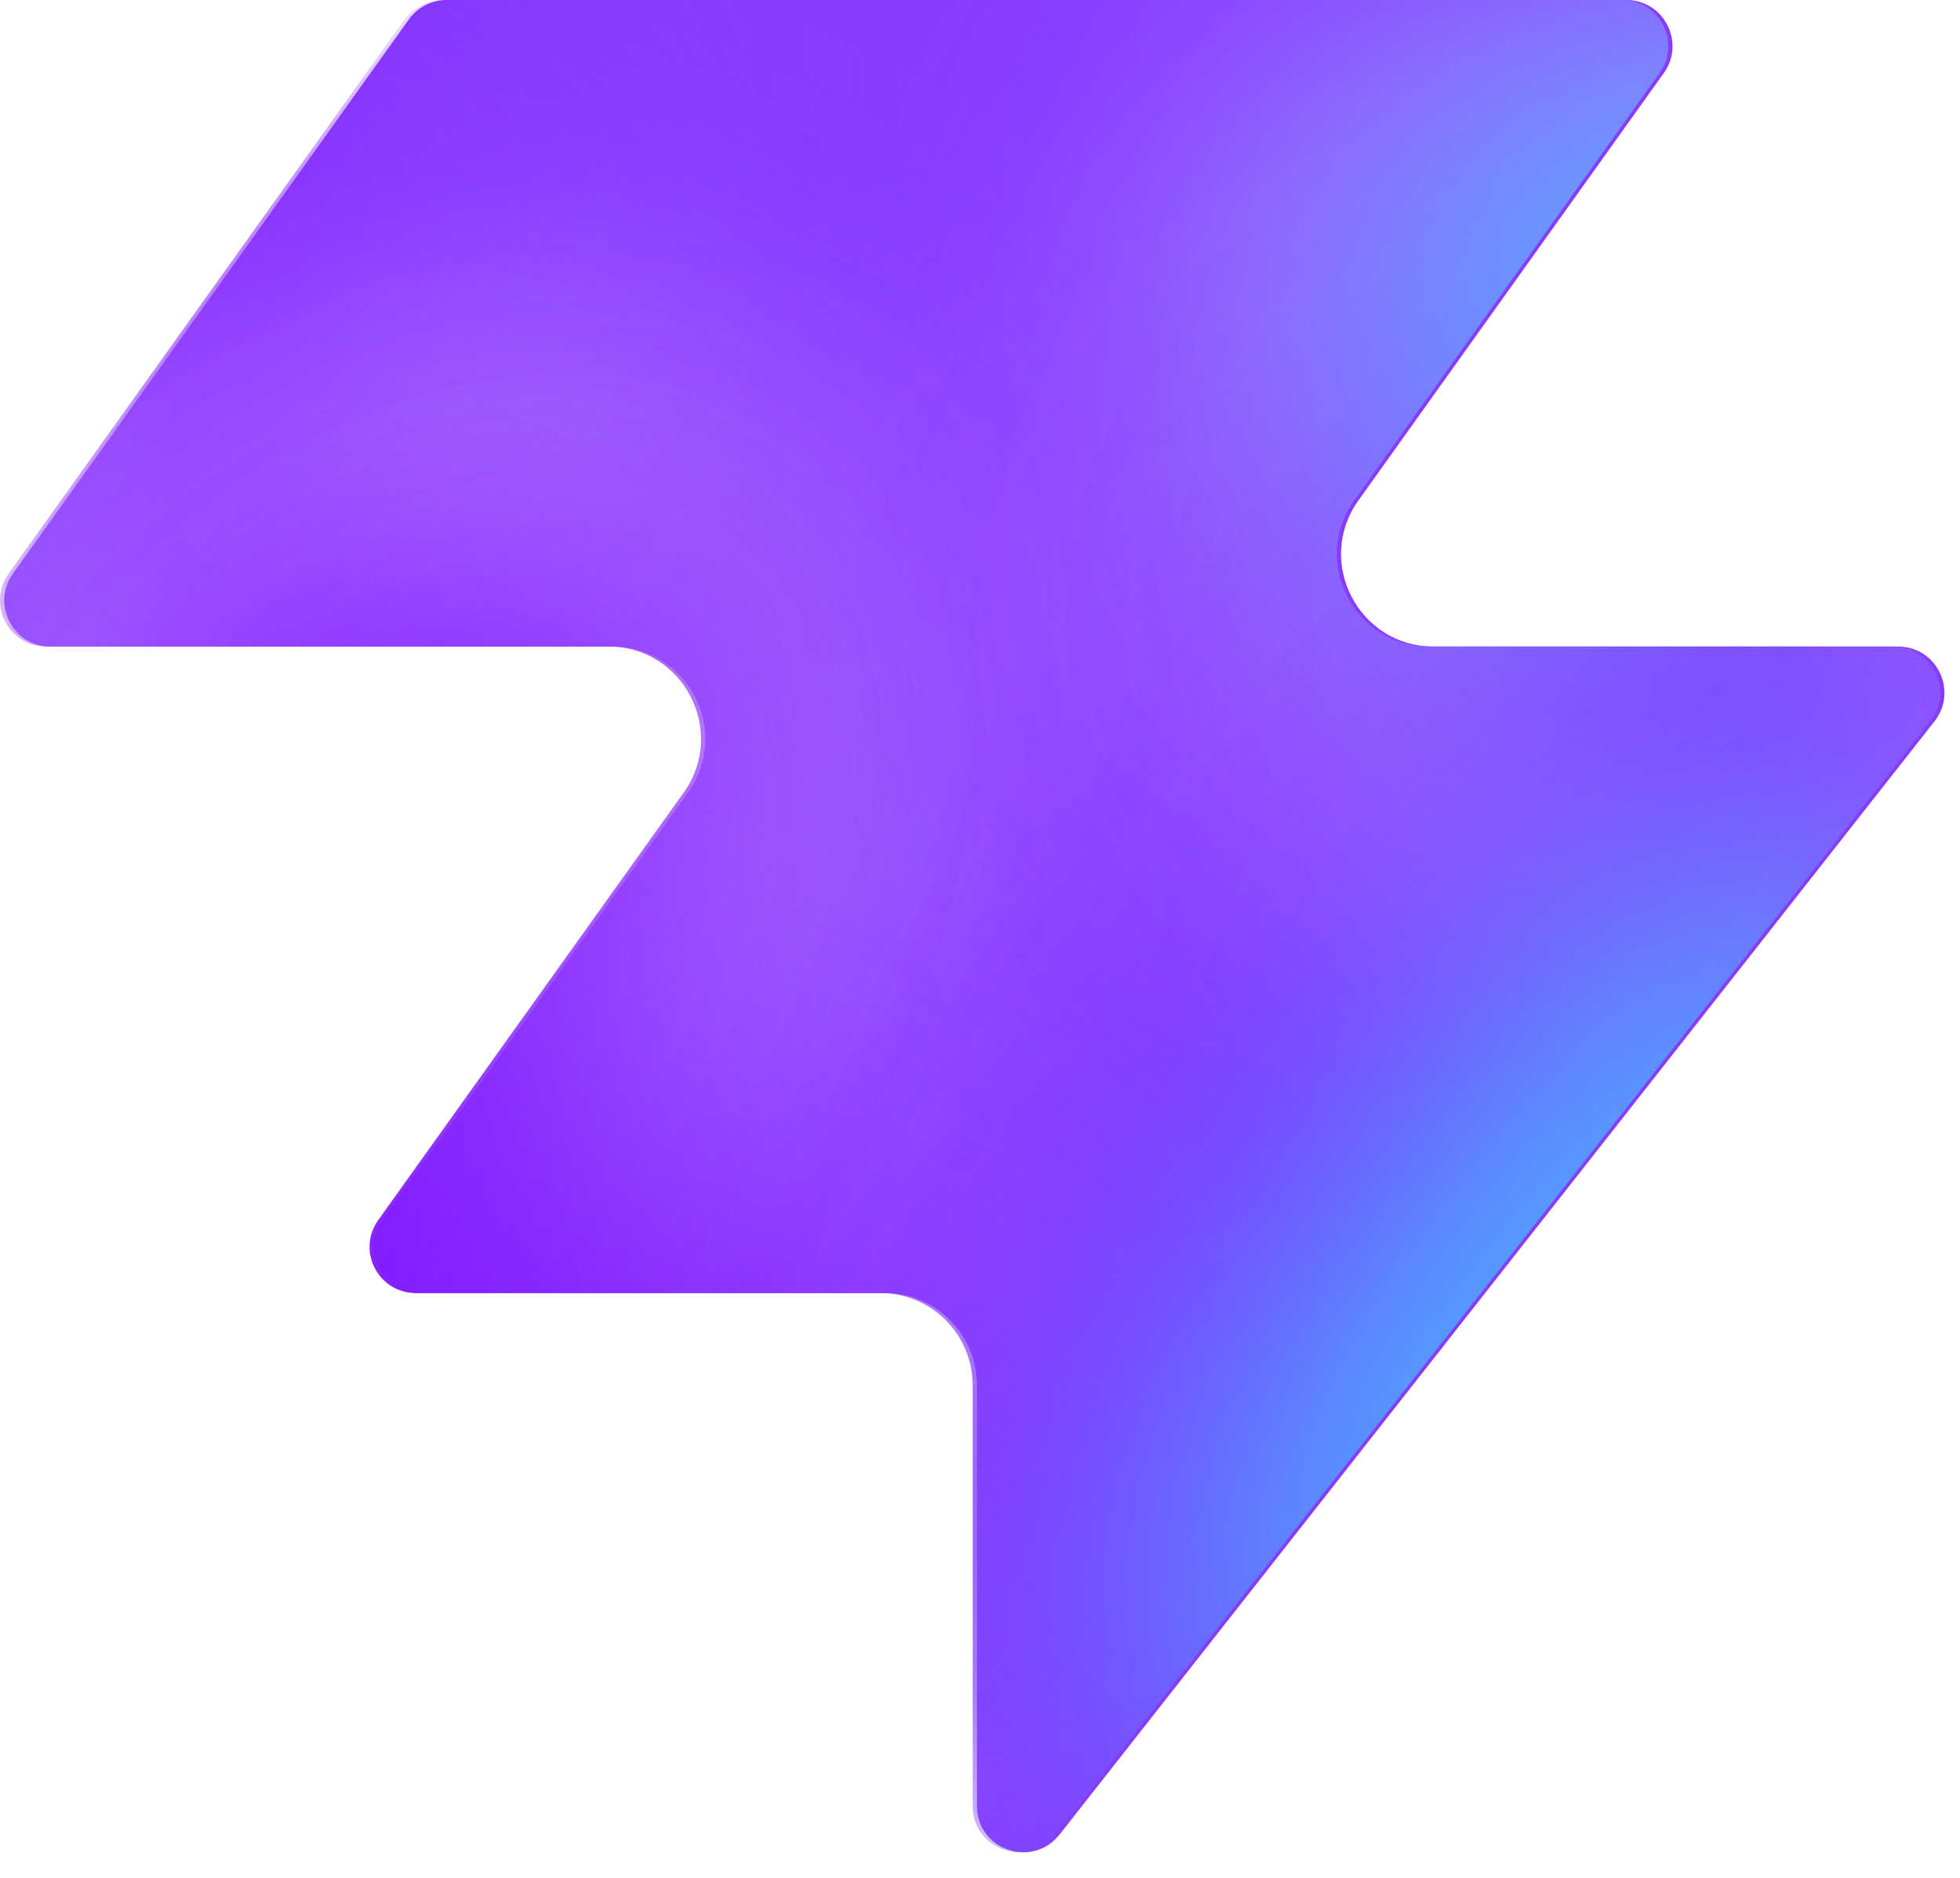
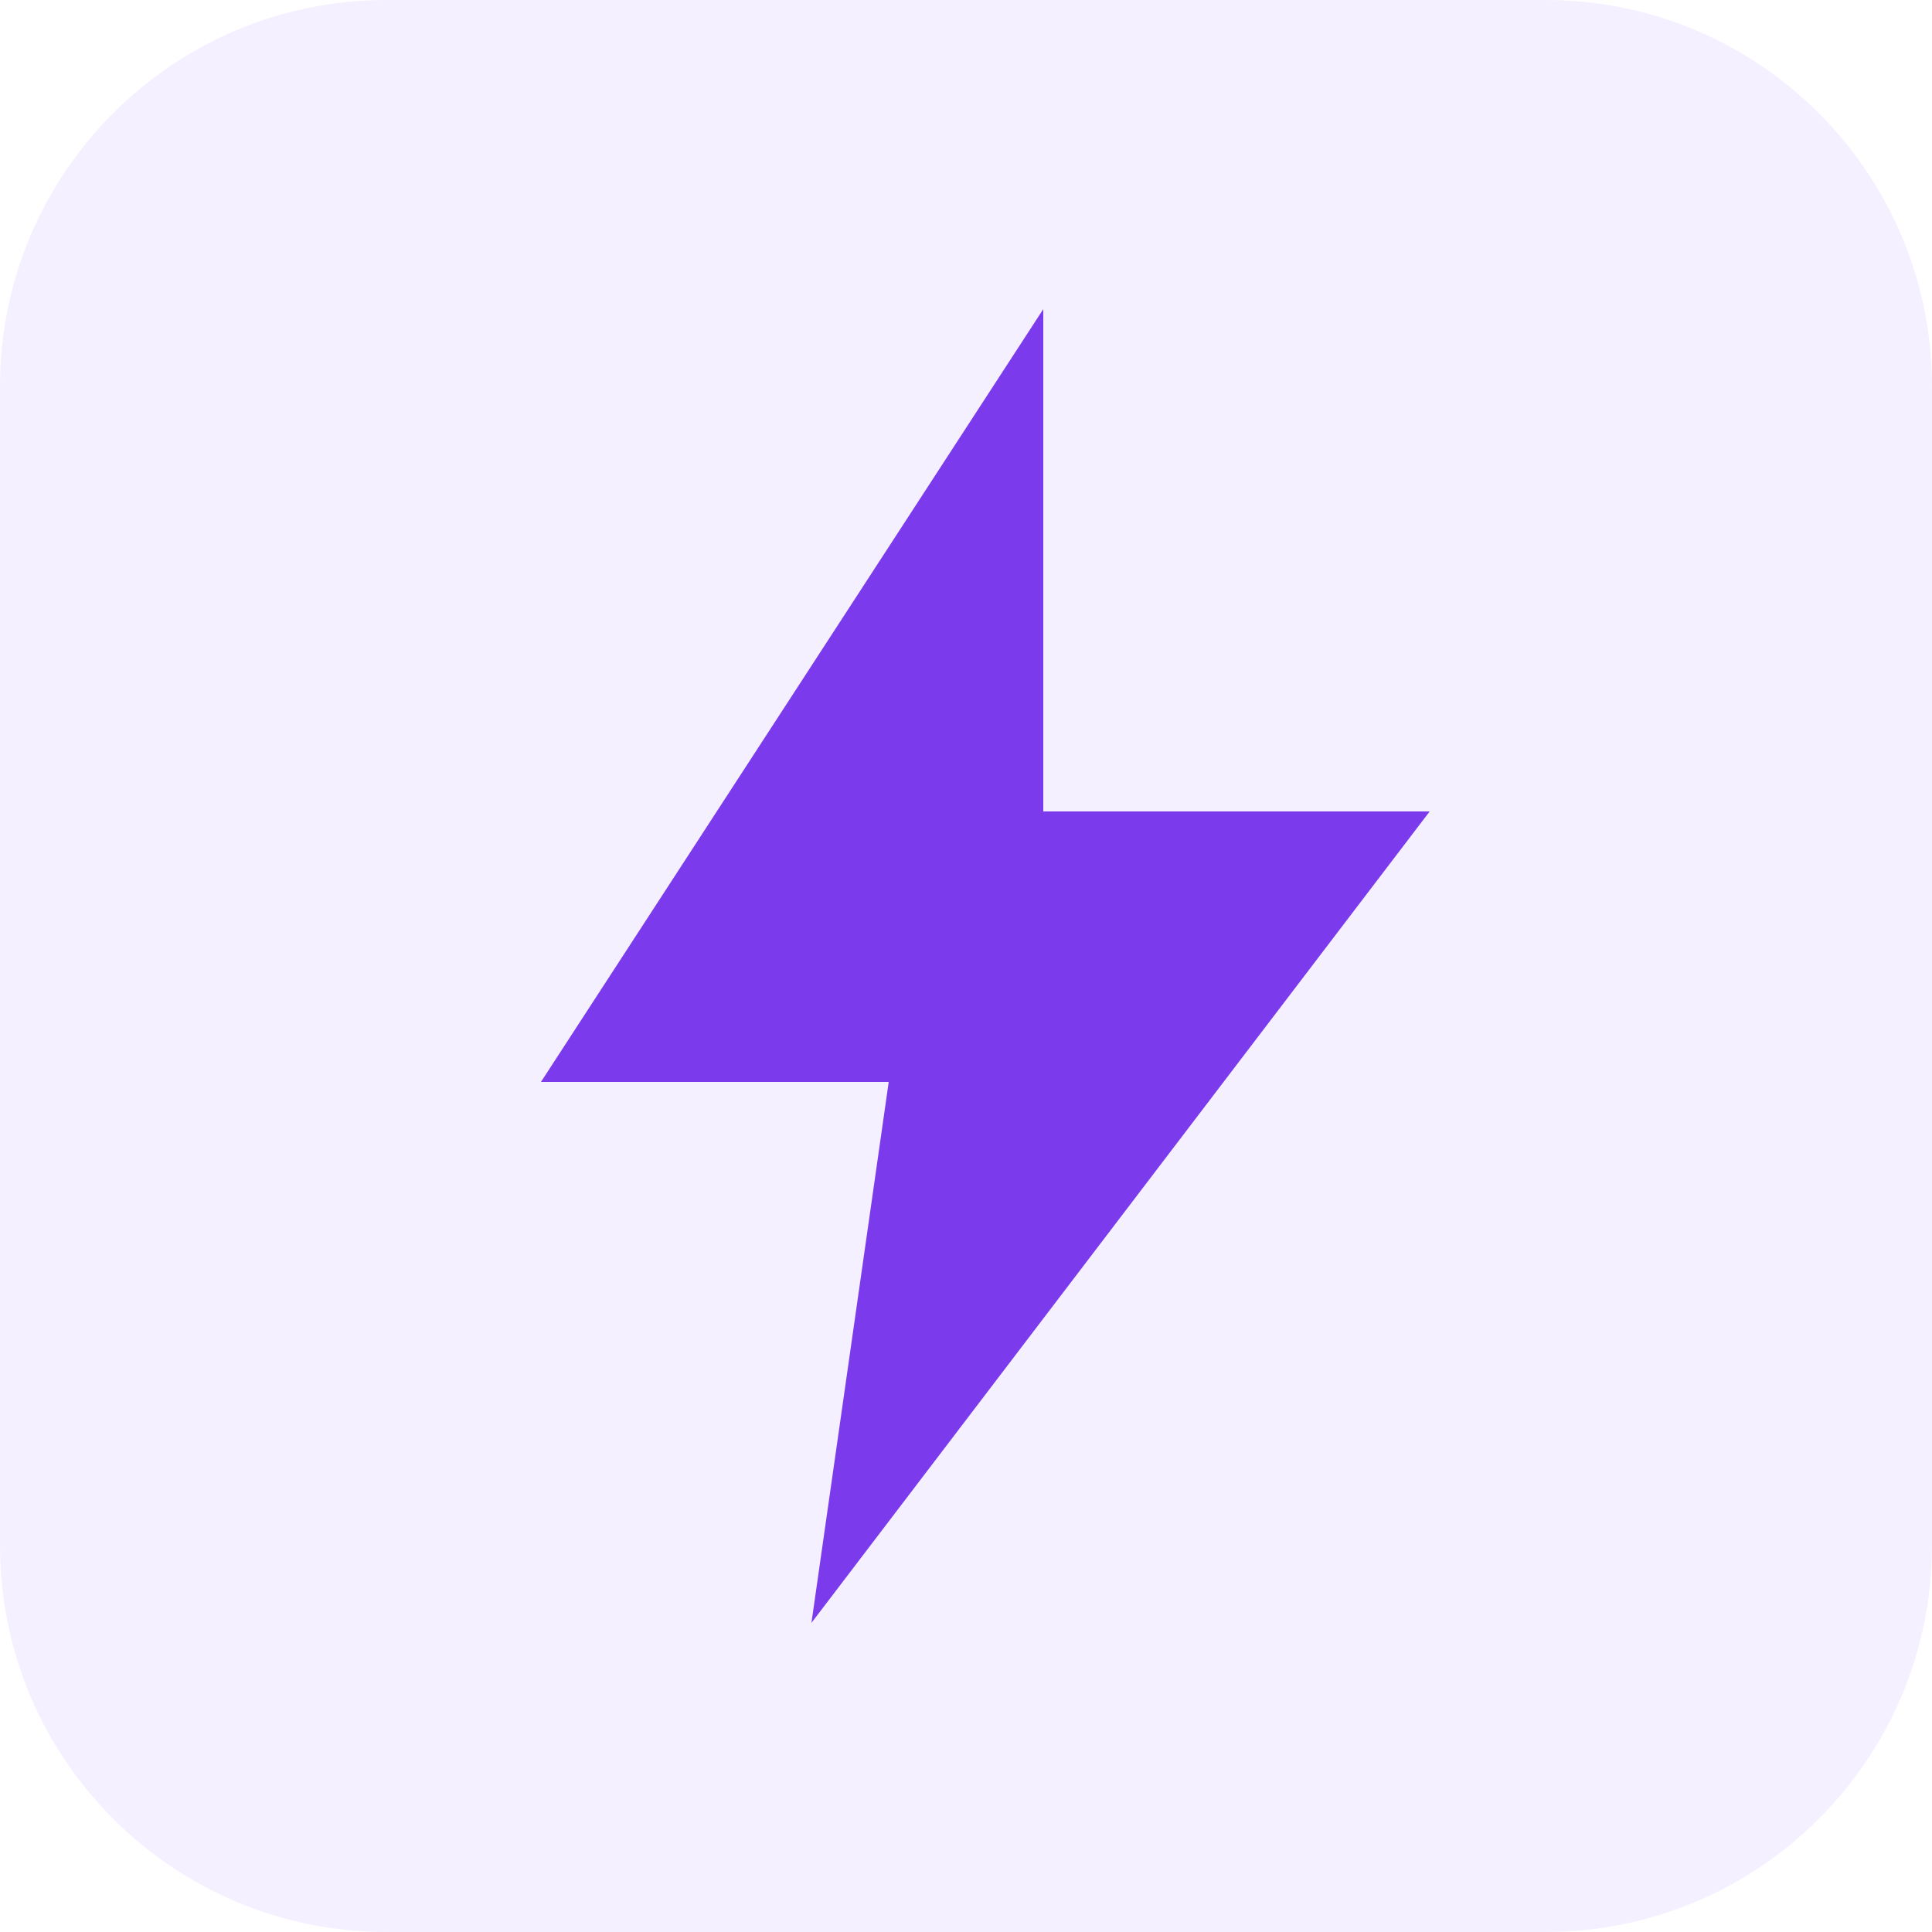
- <svg xmlns="http://www.w3.org/2000/svg" width="48" height="46" fill="none" viewBox="0 0 48 46">
-   <path fill="#863bff" d="M25.946 44.938c-.664.845-2.021.375-2.021-.698V33.937a2.26 2.26 0 0 0-2.262-2.262H10.287c-.92 0-1.456-1.04-.92-1.788l7.48-10.471c1.07-1.497 0-3.578-1.842-3.578H1.237c-.92 0-1.456-1.04-.92-1.788L10.013.474c.214-.297.556-.474.92-.474h28.894c.92 0 1.456 1.04.92 1.788l-7.48 10.471c-1.07 1.498 0 3.579 1.842 3.579h11.377c.943 0 1.473 1.088.89 1.83L25.947 44.94z" style="fill:#863bff;fill:color(display-p3 .525 .23 1);fill-opacity:1" />
-   <mask id="a" width="48" height="46" x="0" y="0" maskUnits="userSpaceOnUse" style="mask-type:alpha">
-     <path fill="#000" d="M25.842 44.938c-.664.844-2.021.375-2.021-.698V33.937a2.26 2.26 0 0 0-2.262-2.262H10.183c-.92 0-1.456-1.04-.92-1.788l7.48-10.471c1.07-1.498 0-3.579-1.842-3.579H1.133c-.92 0-1.456-1.04-.92-1.787L9.91.473c.214-.297.556-.474.92-.474h28.894c.92 0 1.456 1.04.92 1.788l-7.48 10.471c-1.07 1.498 0 3.578 1.842 3.578h11.377c.943 0 1.473 1.088.89 1.832L25.843 44.94z" style="fill:#000;fill-opacity:1" />
-   </mask>
-   <g mask="url(#a)">
-     <g filter="url(#b)">
-       <ellipse cx="5.508" cy="14.704" fill="#ede6ff" rx="5.508" ry="14.704" style="fill:#ede6ff;fill:color(display-p3 .927 .903 1);fill-opacity:1" transform="matrix(.00324 1 1 -.00324 -4.47 31.516)" />
-     </g>
-     <g filter="url(#c)">
-       <ellipse cx="10.399" cy="29.851" fill="#ede6ff" rx="10.399" ry="29.851" style="fill:#ede6ff;fill:color(display-p3 .927 .903 1);fill-opacity:1" transform="matrix(.00324 1 1 -.00324 -39.328 7.883)" />
-     </g>
-     <g filter="url(#d)">
-       <ellipse cx="5.508" cy="30.487" fill="#7e14ff" rx="5.508" ry="30.487" style="fill:#7e14ff;fill:color(display-p3 .492 .077 1);fill-opacity:1" transform="rotate(89.814 -25.913 -14.639)scale(1 -1)" />
-     </g>
-     <g filter="url(#e)">
-       <ellipse cx="5.508" cy="30.599" fill="#7e14ff" rx="5.508" ry="30.599" style="fill:#7e14ff;fill:color(display-p3 .492 .077 1);fill-opacity:1" transform="rotate(89.814 -32.644 -3.334)scale(1 -1)" />
-     </g>
-     <g filter="url(#f)">
-       <ellipse cx="5.508" cy="30.599" fill="#7e14ff" rx="5.508" ry="30.599" style="fill:#7e14ff;fill:color(display-p3 .492 .077 1);fill-opacity:1" transform="matrix(.00324 1 1 -.00324 -34.34 30.47)" />
-     </g>
-     <g filter="url(#g)">
-       <ellipse cx="14.072" cy="22.078" fill="#ede6ff" rx="14.072" ry="22.078" style="fill:#ede6ff;fill:color(display-p3 .927 .903 1);fill-opacity:1" transform="rotate(93.35 24.506 48.493)scale(-1 1)" />
-     </g>
-     <g filter="url(#h)">
-       <ellipse cx="3.47" cy="21.501" fill="#7e14ff" rx="3.47" ry="21.501" style="fill:#7e14ff;fill:color(display-p3 .492 .077 1);fill-opacity:1" transform="rotate(89.009 28.708 47.59)scale(-1 1)" />
-     </g>
-     <g filter="url(#i)">
-       <ellipse cx="3.47" cy="21.501" fill="#7e14ff" rx="3.47" ry="21.501" style="fill:#7e14ff;fill:color(display-p3 .492 .077 1);fill-opacity:1" transform="rotate(89.009 28.708 47.59)scale(-1 1)" />
-     </g>
-     <g filter="url(#j)">
-       <ellipse cx=".387" cy="8.972" fill="#7e14ff" rx="4.407" ry="29.108" style="fill:#7e14ff;fill:color(display-p3 .492 .077 1);fill-opacity:1" transform="rotate(39.51 .387 8.972)" />
-     </g>
-     <g filter="url(#k)">
-       <ellipse cx="47.523" cy="-6.092" fill="#7e14ff" rx="4.407" ry="29.108" style="fill:#7e14ff;fill:color(display-p3 .492 .077 1);fill-opacity:1" transform="rotate(37.892 47.523 -6.092)" />
-     </g>
-     <g filter="url(#l)">
-       <ellipse cx="41.412" cy="6.333" fill="#47bfff" rx="5.971" ry="9.665" style="fill:#47bfff;fill:color(display-p3 .28 .748 1);fill-opacity:1" transform="rotate(37.892 41.412 6.333)" />
-     </g>
-     <g filter="url(#m)">
-       <ellipse cx="-1.879" cy="38.332" fill="#7e14ff" rx="4.407" ry="29.108" style="fill:#7e14ff;fill:color(display-p3 .492 .077 1);fill-opacity:1" transform="rotate(37.892 -1.88 38.332)" />
-     </g>
-     <g filter="url(#n)">
-       <ellipse cx="-1.879" cy="38.332" fill="#7e14ff" rx="4.407" ry="29.108" style="fill:#7e14ff;fill:color(display-p3 .492 .077 1);fill-opacity:1" transform="rotate(37.892 -1.88 38.332)" />
-     </g>
-     <g filter="url(#o)">
-       <ellipse cx="35.651" cy="29.907" fill="#7e14ff" rx="4.407" ry="29.108" style="fill:#7e14ff;fill:color(display-p3 .492 .077 1);fill-opacity:1" transform="rotate(37.892 35.651 29.907)" />
-     </g>
-     <g filter="url(#p)">
-       <ellipse cx="38.418" cy="32.4" fill="#47bfff" rx="5.971" ry="15.297" style="fill:#47bfff;fill:color(display-p3 .28 .748 1);fill-opacity:1" transform="rotate(37.892 38.418 32.4)" />
-     </g>
-   </g>
-   <defs>
-     <filter id="b" width="60.045" height="41.654" x="-19.77" y="16.149" color-interpolation-filters="sRGB" filterUnits="userSpaceOnUse">
-       <feFlood flood-opacity="0" result="BackgroundImageFix" />
-       <feBlend in="SourceGraphic" in2="BackgroundImageFix" result="shape" />
-       <feGaussianBlur result="effect1_foregroundBlur_2002_17158" stdDeviation="7.659" />
-     </filter>
-     <filter id="c" width="90.34" height="51.437" x="-54.613" y="-7.533" color-interpolation-filters="sRGB" filterUnits="userSpaceOnUse">
-       <feFlood flood-opacity="0" result="BackgroundImageFix" />
-       <feBlend in="SourceGraphic" in2="BackgroundImageFix" result="shape" />
-       <feGaussianBlur result="effect1_foregroundBlur_2002_17158" stdDeviation="7.659" />
-     </filter>
-     <filter id="d" width="79.355" height="29.4" x="-49.64" y="2.03" color-interpolation-filters="sRGB" filterUnits="userSpaceOnUse">
-       <feFlood flood-opacity="0" result="BackgroundImageFix" />
-       <feBlend in="SourceGraphic" in2="BackgroundImageFix" result="shape" />
-       <feGaussianBlur result="effect1_foregroundBlur_2002_17158" stdDeviation="4.596" />
-     </filter>
-     <filter id="e" width="79.579" height="29.4" x="-45.045" y="20.029" color-interpolation-filters="sRGB" filterUnits="userSpaceOnUse">
-       <feFlood flood-opacity="0" result="BackgroundImageFix" />
-       <feBlend in="SourceGraphic" in2="BackgroundImageFix" result="shape" />
-       <feGaussianBlur result="effect1_foregroundBlur_2002_17158" stdDeviation="4.596" />
-     </filter>
-     <filter id="f" width="79.579" height="29.4" x="-43.513" y="21.178" color-interpolation-filters="sRGB" filterUnits="userSpaceOnUse">
-       <feFlood flood-opacity="0" result="BackgroundImageFix" />
-       <feBlend in="SourceGraphic" in2="BackgroundImageFix" result="shape" />
-       <feGaussianBlur result="effect1_foregroundBlur_2002_17158" stdDeviation="4.596" />
-     </filter>
-     <filter id="g" width="74.749" height="58.852" x="15.756" y="-17.901" color-interpolation-filters="sRGB" filterUnits="userSpaceOnUse">
-       <feFlood flood-opacity="0" result="BackgroundImageFix" />
-       <feBlend in="SourceGraphic" in2="BackgroundImageFix" result="shape" />
-       <feGaussianBlur result="effect1_foregroundBlur_2002_17158" stdDeviation="7.659" />
-     </filter>
-     <filter id="h" width="61.377" height="25.362" x="23.548" y="2.284" color-interpolation-filters="sRGB" filterUnits="userSpaceOnUse">
-       <feFlood flood-opacity="0" result="BackgroundImageFix" />
-       <feBlend in="SourceGraphic" in2="BackgroundImageFix" result="shape" />
-       <feGaussianBlur result="effect1_foregroundBlur_2002_17158" stdDeviation="4.596" />
-     </filter>
-     <filter id="i" width="61.377" height="25.362" x="23.548" y="2.284" color-interpolation-filters="sRGB" filterUnits="userSpaceOnUse">
-       <feFlood flood-opacity="0" result="BackgroundImageFix" />
-       <feBlend in="SourceGraphic" in2="BackgroundImageFix" result="shape" />
-       <feGaussianBlur result="effect1_foregroundBlur_2002_17158" stdDeviation="4.596" />
-     </filter>
-     <filter id="j" width="56.045" height="63.649" x="-27.636" y="-22.853" color-interpolation-filters="sRGB" filterUnits="userSpaceOnUse">
-       <feFlood flood-opacity="0" result="BackgroundImageFix" />
-       <feBlend in="SourceGraphic" in2="BackgroundImageFix" result="shape" />
-       <feGaussianBlur result="effect1_foregroundBlur_2002_17158" stdDeviation="4.596" />
-     </filter>
-     <filter id="k" width="54.814" height="64.646" x="20.116" y="-38.415" color-interpolation-filters="sRGB" filterUnits="userSpaceOnUse">
-       <feFlood flood-opacity="0" result="BackgroundImageFix" />
-       <feBlend in="SourceGraphic" in2="BackgroundImageFix" result="shape" />
-       <feGaussianBlur result="effect1_foregroundBlur_2002_17158" stdDeviation="4.596" />
-     </filter>
-     <filter id="l" width="33.541" height="35.313" x="24.641" y="-11.323" color-interpolation-filters="sRGB" filterUnits="userSpaceOnUse">
-       <feFlood flood-opacity="0" result="BackgroundImageFix" />
-       <feBlend in="SourceGraphic" in2="BackgroundImageFix" result="shape" />
-       <feGaussianBlur result="effect1_foregroundBlur_2002_17158" stdDeviation="4.596" />
-     </filter>
-     <filter id="m" width="54.814" height="64.646" x="-29.286" y="6.009" color-interpolation-filters="sRGB" filterUnits="userSpaceOnUse">
-       <feFlood flood-opacity="0" result="BackgroundImageFix" />
-       <feBlend in="SourceGraphic" in2="BackgroundImageFix" result="shape" />
-       <feGaussianBlur result="effect1_foregroundBlur_2002_17158" stdDeviation="4.596" />
-     </filter>
-     <filter id="n" width="54.814" height="64.646" x="-29.286" y="6.009" color-interpolation-filters="sRGB" filterUnits="userSpaceOnUse">
-       <feFlood flood-opacity="0" result="BackgroundImageFix" />
-       <feBlend in="SourceGraphic" in2="BackgroundImageFix" result="shape" />
-       <feGaussianBlur result="effect1_foregroundBlur_2002_17158" stdDeviation="4.596" />
-     </filter>
-     <filter id="o" width="54.814" height="64.646" x="8.244" y="-2.416" color-interpolation-filters="sRGB" filterUnits="userSpaceOnUse">
-       <feFlood flood-opacity="0" result="BackgroundImageFix" />
-       <feBlend in="SourceGraphic" in2="BackgroundImageFix" result="shape" />
-       <feGaussianBlur result="effect1_foregroundBlur_2002_17158" stdDeviation="4.596" />
-     </filter>
-     <filter id="p" width="39.409" height="43.623" x="18.713" y="10.588" color-interpolation-filters="sRGB" filterUnits="userSpaceOnUse">
-       <feFlood flood-opacity="0" result="BackgroundImageFix" />
-       <feBlend in="SourceGraphic" in2="BackgroundImageFix" result="shape" />
-       <feGaussianBlur result="effect1_foregroundBlur_2002_17158" stdDeviation="4.596" />
-     </filter>
-   </defs>
+ <svg xmlns="http://www.w3.org/2000/svg" viewBox="0 0 100 100">
+   <rect width="100" height="100" rx="20" fill="#f5f0ff" />
+   <path d="M54 16 L28 56 H46 L42 84 L74 42 H54 L54 16 Z" fill="#7c3aed" />
</svg>
